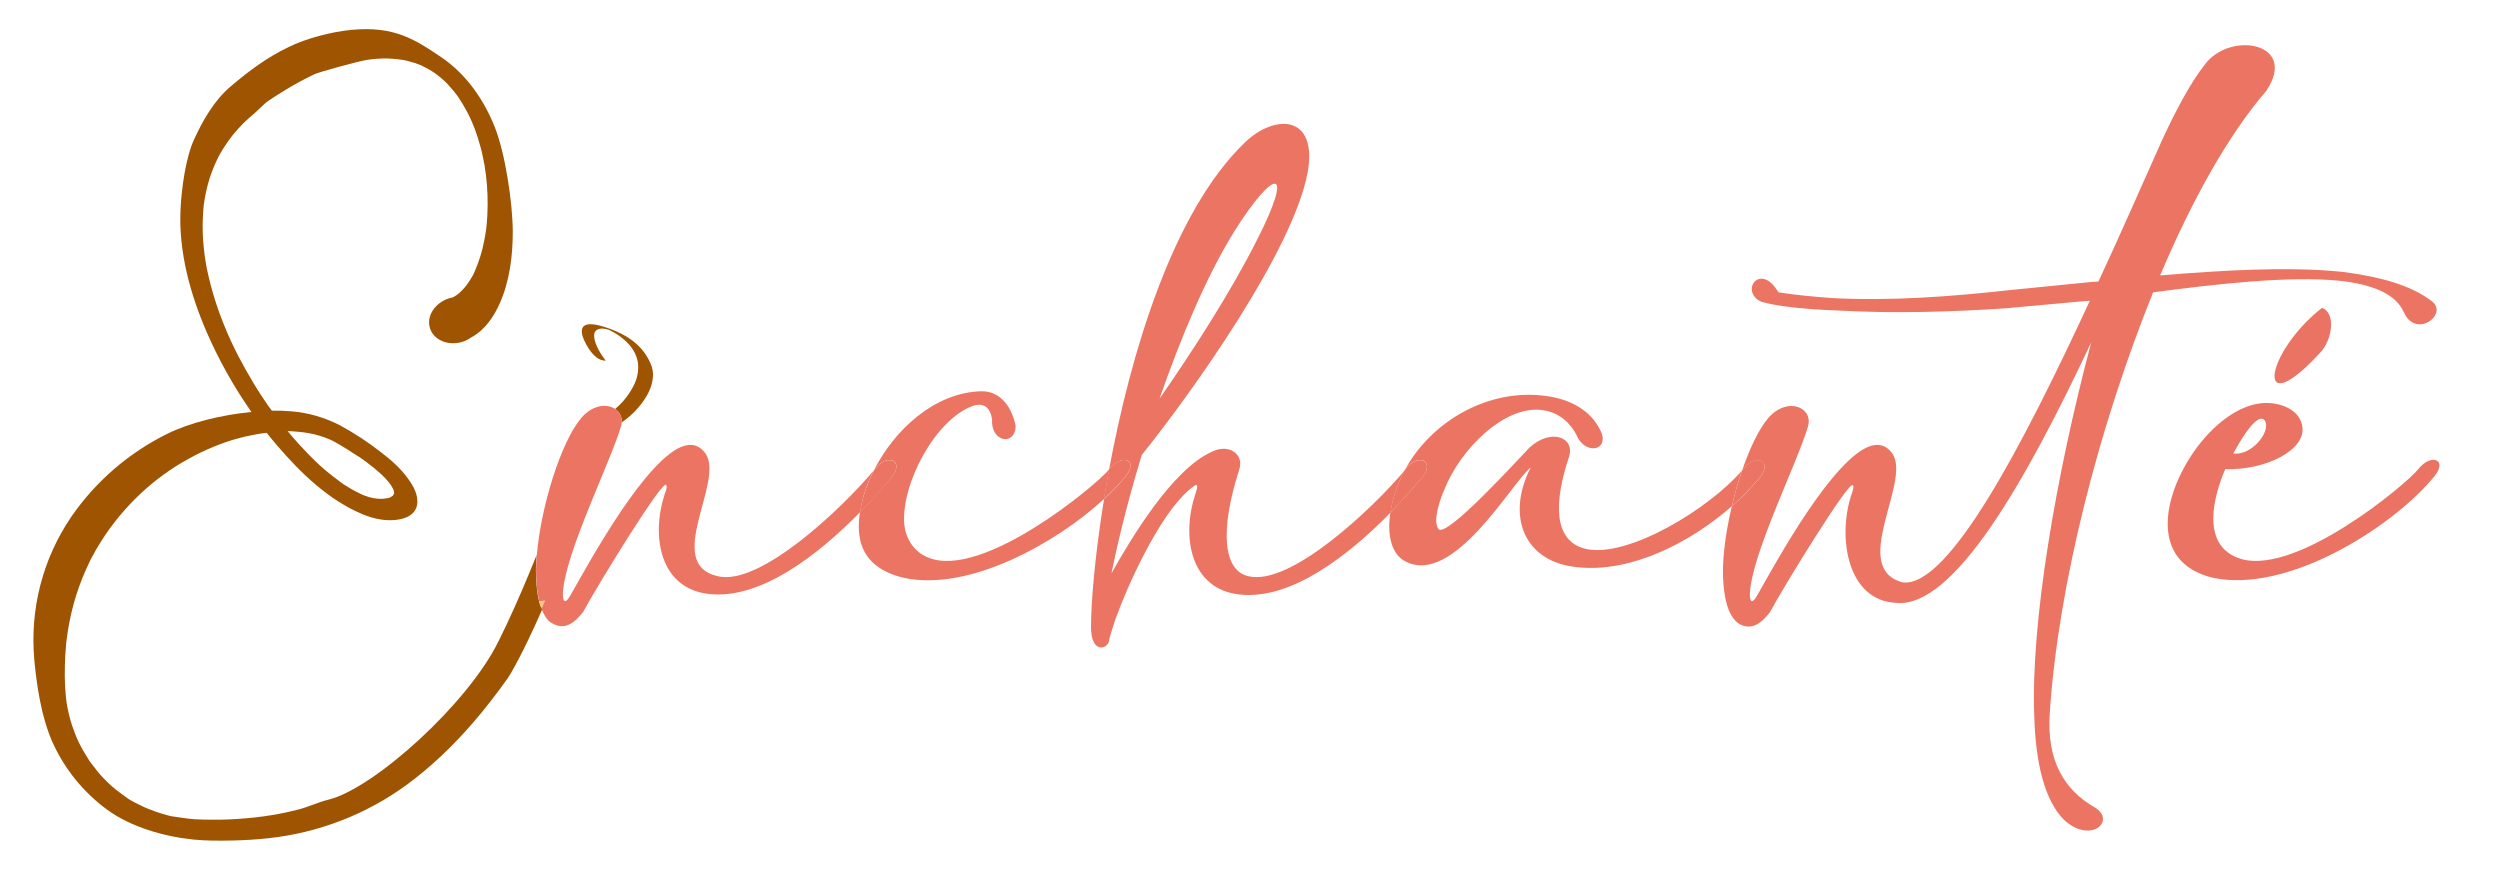
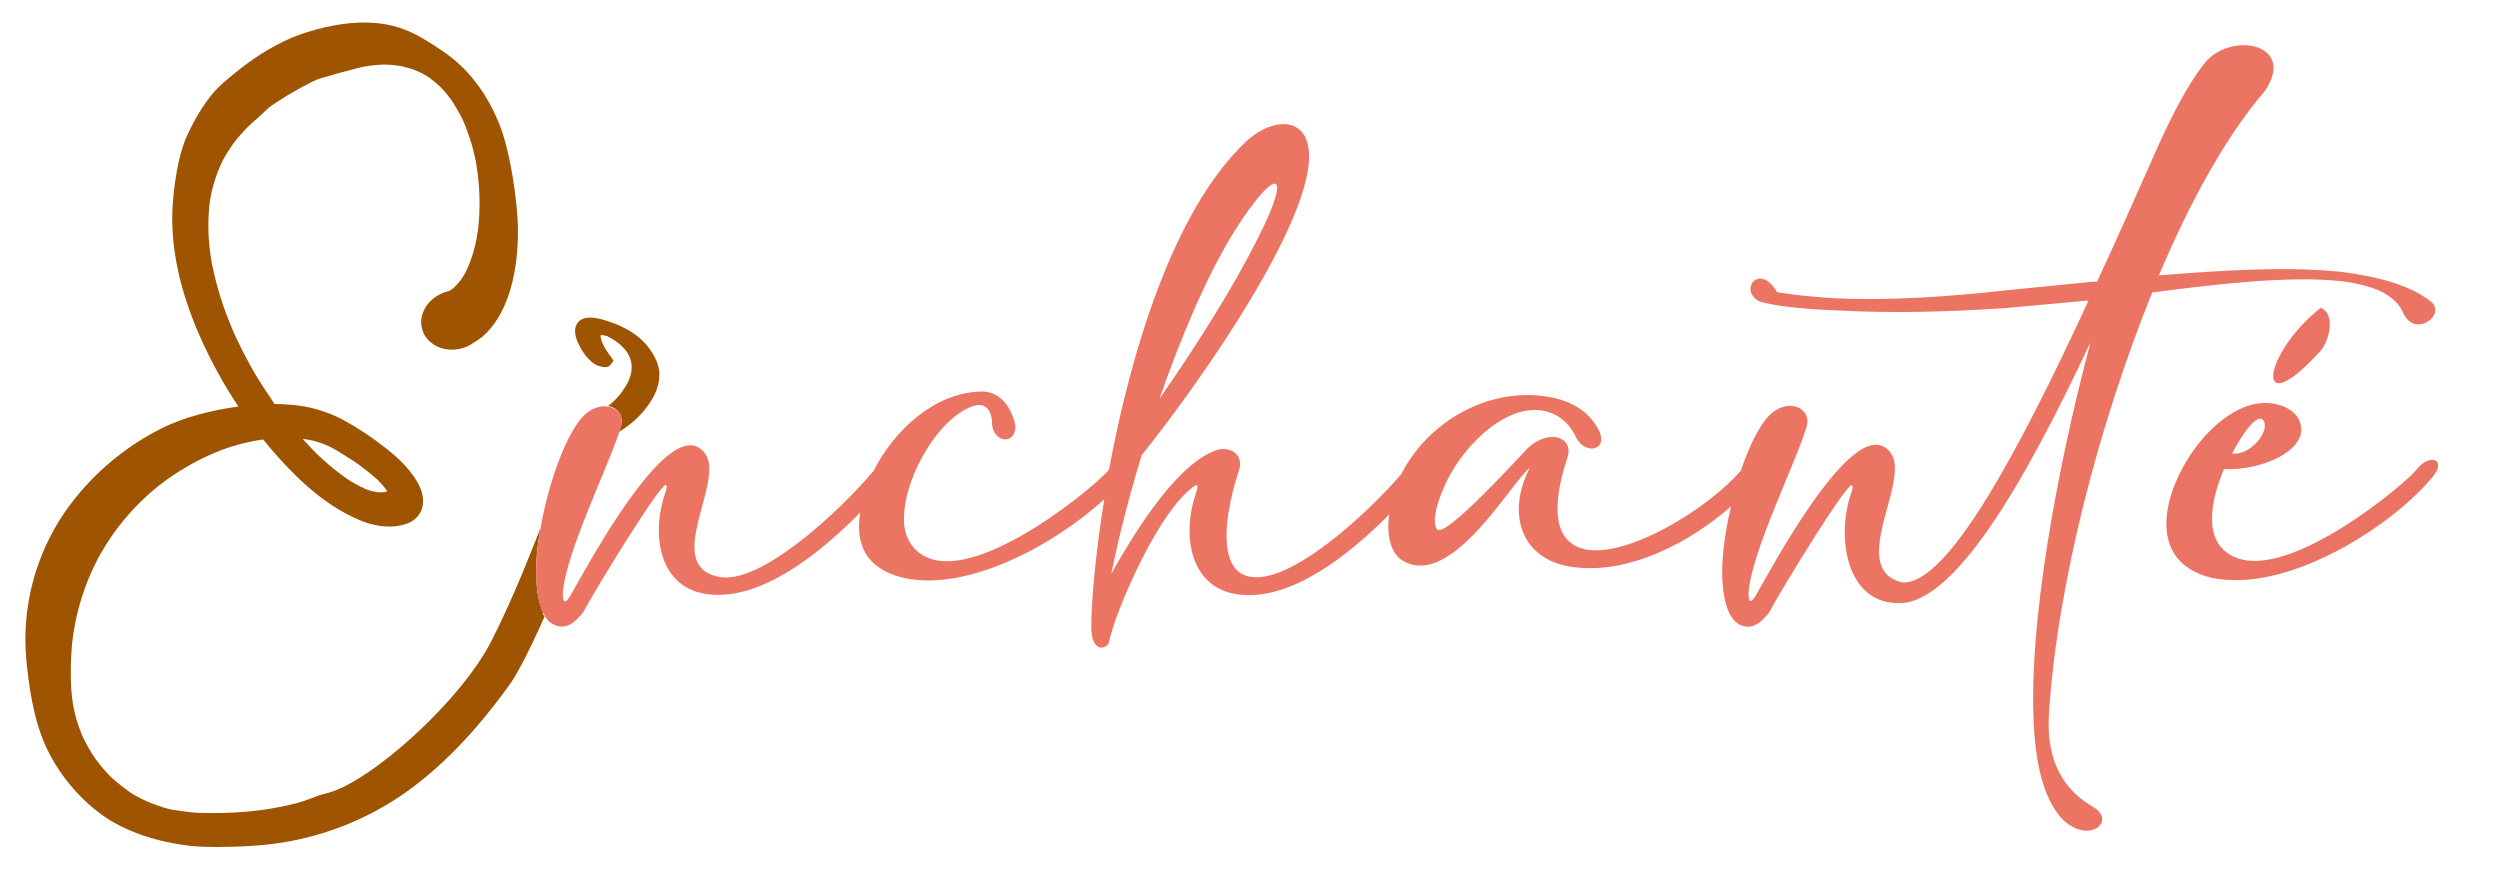
<svg xmlns="http://www.w3.org/2000/svg" version="1.1" id="Capa_3" x="0px" y="0px" viewBox="0 0 1920 675" style="enable-background:new 0 0 1920 675;" xml:space="preserve">
  <style type="text/css">
	.st0{fill:none;}
	.st1{fill:#9E5401;}
	.st2{fill:#FFC47F;}
	.st3{fill:#EB7463;}
	.st4{fill:#EA7363;}
</style>
  <path class="st0" d="M206.6,312.5L206.6,312.5C207.3,313.5,206.9,313,206.6,312.5z" />
  <path class="st0" d="M301.9,380.8l-0.1,0.1C301.2,381.2,301.3,381.4,301.9,380.8z" />
  <path class="st0" d="M264,372.1l-1-0.8l0,0L264,372.1z" />
  <path class="st0" d="M262.9,371.3L262.9,371.3z" />
  <path class="st0" d="M236.2,348.3c1.3,1.3,2.6,2.6,3.9,3.9l0.2,0.2l0.1,0.1l1.8,1.8c2.4,2.3,4.8,4.5,7.3,6.6  c4.3,3.7,8.8,7,13.3,10.4h0c0.4,0.3,1,0.7,1.3,0.9l1.8,1.1c1.1,0.7,2.2,1.4,3.3,2c2.3,1.3,4.6,2.6,6.9,3.7c0.3,0.1,0.6,0.3,0.9,0.4  c-0.8-0.5-1.6-1,0.6,0.3c1,0.4,2,0.8,3.1,1.2s2.1,0.7,3.1,1s4.5,0.7,1.2,0.4c2,0.2,3.8,0.7,5.8,0.8c0.7,0,1.4,0,2.1,0h0.9  c1.2-0.1,2.4-0.2,3.6-0.5c0.2,0,0.8-0.1,1.2-0.2l0.2-0.1c0.2-0.1,0.5-0.2,0.7-0.3c0.7-0.3,1.3-0.8,2-1.2l0.2-0.1l0.1-0.2  c0.2-0.3,0.4-0.6,0.6-0.9c0.1-0.3,0.2-0.7,0.3-1c0-0.4-0.1-0.8-0.1-1.1l0,0c-0.2-0.5-0.4-1.1-0.5-1.6c0,0,0,0,0-0.1l-0.1-0.1  c-0.3-0.6-0.6-1.2-1-1.8s-0.6-1-0.9-1.5l-0.4-0.6c-1.2-1.6-2.6-3.1-3.9-4.6c-0.6-0.6-1.2-1.2-1.8-1.8l-0.8-0.8  c-3.8-3.5-7.9-6.8-12-9.9c-1.3-1-2.6-1.9-3.9-2.8l-1.9-1.3l-0.2-0.1l-0.4-0.2c-2.8-1.8-5.6-3.6-8.4-5.4c-3.8-2.4-7.6-4.7-11.6-6.7  c-0.6-0.3-1.2-0.6-1.8-0.8l0,0c-1.3-0.5-2.5-1-3.8-1.5c-2.6-0.9-5.3-1.7-8-2.4l-0.8-0.2c-1.2,0-1.5-0.2-1.2-0.2  c-0.3-0.1-0.6-0.2-0.8-0.2c-1.4-0.3-2.7-0.5-4.1-0.7c-3-0.5-6-0.8-9.1-0.9c-1.5-0.1-2.9-0.1-4.4-0.2l0.5,0.7  C226.1,337.5,231,343,236.2,348.3z" />
  <path class="st0" d="M277.5,379.6l0.3,0.2l-0.1-0.1L277.5,379.6L277.5,379.6z" />
  <path class="st0" d="M371.2,124.3c0-0.1,0-0.1,0-0.2l0.1,0.7C371.3,124.6,371.2,124.4,371.2,124.3z" />
  <path class="st0" d="M302.1,380.7c-0.1,0-0.2,0.1-0.2,0.1l0,0C301.9,380.7,302,380.7,302.1,380.7z" />
  <path class="st0" d="M371.3,124.7c0,0.1,0,0.2,0,0.2c0,0,0,0.1,0,0.2C371.3,125,371.3,124.9,371.3,124.7z" />
  <path class="st0" d="M240.5,333.3L240.5,333.3z" />
  <path class="st0" d="M239.8,333.2c-0.2,0-0.4-0.1-0.6-0.1c0.4,0.1,0.8,0.2,1.2,0.2L239.8,333.2z" />
  <path class="st0" d="M293.3,44.7h0.8C293.8,44.6,293.6,44.6,293.3,44.7z" />
  <path class="st0" d="M1739.8,323.7c-2.4-5.1-9.9-2.7-24.6,24.6C1728.9,350.1,1743.6,332.3,1739.8,323.7z" />
  <path class="st1" d="M301.9,380.8L301.9,380.8l-0.2,0.1L301.9,380.8z" />
  <path class="st1" d="M371.2,124.1c-0.1-0.5-0.3-0.8,0.2,0.9c0-0.1,0-0.2,0-0.2L371.2,124.1z" />
  <path class="st1" d="M312.1,46.5" />
  <path class="st1" d="M333.6,55.9C332.7,55.3,331.3,54.5,333.6,55.9z" />
  <path class="st1" d="M240.4,333.3L240.4,333.3c-0.4,0-0.8-0.1-1.2-0.2C238.9,333.1,239.2,333.4,240.4,333.3z" />
  <path class="st1" d="M262.9,371.3L262.9,371.3L262.9,371.3L262.9,371.3z" />
-   <path class="st1" d="M415,465.4c-0.4-1.2-0.7-2.4-1-3.6l0,0c-1-4.1-1.6-8.3-1.9-12.4c-0.7-7.8-0.7-15.6,0.1-23.3  c-7.2,17.9-14.7,35.7-22.9,53.1c-2.1,4.5-4.4,8.9-6.5,13.4c-23.4,47.8-95.4,112.8-130.4,121.5c-9.2,2.3-14.8,5.5-24,7.8  c-8.6,2.2-17.4,3.9-26.2,5.1c-8.7,1.2-17.5,1.9-26.2,2.3c-2.1,0.1-4.2,0.1-6.3,0.2h-2h-3.7c-4.7,0-9.5,0-14.2-0.3  c-5-0.2-18.1-2.4-18.6-2.4l-1.1-0.3l-1.5-0.4c-2.7-0.7-5.3-1.5-8-2.4c-2.3-0.8-4.5-1.6-6.7-2.5c-0.4-0.2-1.9-0.8-2.2-0.9  c-1.1-0.5-2.3-1.1-3.4-1.6c-4.3-2.1-9.2-4.4-12.9-7.5c2.2,1.8-0.9-0.7-1.5-1.1c-1-0.7-2-1.5-3-2.2c-2-1.5-3.9-3.1-5.7-4.7  c-0.9-0.8-1.8-1.7-2.7-2.5l-0.3-0.3c-0.3-0.3-0.7-0.7-1-1c-1.8-1.8-3.6-3.8-5.3-5.7c-1.4-1.7-5.3-6.7-6.4-8.2  c-0.1-0.2-0.2-0.3-0.3-0.4c-0.5-0.7-1-1.4-1.4-2.2c-2.7-4.2-5.2-8.5-7.4-13c-0.2-0.5-0.4-0.9-0.6-1.4c-0.1-0.1-0.4-0.9-0.6-1.2  c-0.4-1-0.8-1.9-1.2-2.9c-0.9-2.4-1.8-4.7-2.6-7.1c-0.8-2.4-1.5-4.8-2.1-7.3c-0.3-1.2-0.6-2.5-0.9-3.7l-0.3-1.5  c0-0.1-0.2-1.1-0.3-1.4c-1.9-10.3-2.2-21-2-31.5c0.1-5,0.3-9.9,0.8-14.9c0.1-1.2,0.2-2.4,0.3-3.6c0-0.1,0-0.5,0.1-0.6  c0.1-0.6,0.1-1.2,0.2-1.8c0.3-2.4,0.6-4.7,1-7c1.5-9.2,3.6-18.2,6.4-27.1c2.7-8.4,6-16.7,9.8-24.6c0.5-1,0.9-1.9,1.4-2.9  c0.2-0.4,0.4-0.8,0.6-1.1c0,0.1,0.5-1,0.6-1.1c0.6-1.1,2-3.6,2.8-5.1c2.1-3.6,4.3-7.1,6.6-10.6c9.1-13.5,19.9-25.8,32.2-36.6  c1.5-1.3,3-2.5,4.5-3.8l0.2-0.2l0.9-0.7l2.5-2c3.1-2.4,6.3-4.7,9.5-6.9c6.3-4.3,12.8-8.1,19.6-11.6c6.4-3.3,13.1-6.3,19.9-8.8  c1.7-0.6,3.3-1.2,5-1.8l1-0.3l0.2-0.1h0.1l2.5-0.8c3.4-1,6.8-1.9,10.2-2.7c5.3-1.2,10.7-2.2,16.1-2.8c2.8,3.5,5.6,7,8.6,10.4  c17.9,20.8,39.1,41.2,64.7,52c10.1,4.3,22.3,6.6,33,2.9c4.5-1.6,8.4-5,9.2-9.9c1.3-7.5-2.8-14.5-7-20.3c-5.6-7.8-13-14.3-20.6-20.1  c-9.9-7.8-20.5-14.7-31.5-20.7c-11.6-6-24.2-9.7-37.3-10.8c-5-0.4-10.1-0.6-15.1-0.5l-1.2-1.6c-0.3-0.4-0.6-0.8-0.9-1.2  c-0.5-0.7-1-1.4-1.5-2.1c-1.2-1.7-2.4-3.5-3.5-5.2c-2.3-3.4-4.5-6.9-6.6-10.4c-4.2-7-8.2-14-12-21.3c-1.9-3.6-3.7-7.3-5.4-11  c-0.8-1.6-1.5-3.3-2.2-4.9l-0.9-2c-0.4-1-0.9-2.1-1.3-3.1c-6.3-14.9-11.1-30.3-14.4-46.1c-0.1-0.7-0.3-1.4-0.4-2.2  c0,0.1-0.3-1.8-0.4-2.1c-0.3-2-0.6-4-0.9-6c-0.5-3.9-0.9-7.8-1.2-11.7c-0.5-7.4-0.5-14.9,0.1-22.3c0.1-0.9,0.1-1.8,0.2-2.7  c0-0.4,0.1-0.7,0.1-1.1v-0.1c0-0.1,0-0.1,0-0.2c0.2-1.8,0.5-3.6,0.8-5.4c0.6-3.6,1.4-7.1,2.3-10.6c1.9-7.2,4.5-14.1,7.8-20.7  c0.2-0.3,0.3-0.6,0.5-1l0.1-0.2c0,0,0-0.1,0.1-0.2c0.4-0.7,0.8-1.4,1.2-2.2c1-1.7,2-3.3,3-4.9c2-3.1,4.2-6.2,6.5-9.1  c2.4-3,5-5.9,7.7-8.6c1.4-1.4,2.8-2.8,4.3-4.1c0.7-0.7,1.5-1.3,2.3-2l0.9-0.8l1.2-1c2.7-2.2,7.5-7.5,11.2-10c4-2.7,8.1-5.3,12.2-7.8  c7.4-4.6,15.1-8.7,23-12.5c3.6-1.7,33.2-9.8,39.7-10.9c3-0.5,6-0.8,9-1c1.5-0.1,2.9-0.2,4.3-0.2h0.5h2.3c2.8,0.1,5.5,0.3,8.3,0.6  c1.2,0.1,2.3,0.3,3.5,0.5l1.9,0.3c0.4,0.1,1.1,0.3,1.5,0.4l-1-0.3c2.4,0.8,4.9,1.2,7.2,2c1.2,0.4,2.3,0.8,3.5,1.3l1.5,0.6l0.1,0.1  c2.1,1,4.3,2.1,6.3,3.3c1,0.6,1.9,1.2,2.9,1.8c0.5,0.3,1,0.7,1.5,1l-0.5-0.3l0.3,0.2c1.9,1.4,3.8,2.9,5.5,4.4  c0.8,0.7,1.6,1.5,2.4,2.2l1.1,1.1c1.6,1.7,3.2,3.5,4.8,5.4c0.8,0.9,1.5,1.9,2.2,2.8c0.4,0.5,0.7,1,1.1,1.4l0,0  c2.8,4.1,5.3,8.3,7.6,12.7c0.5,1,1.1,2.1,1.6,3.2c0.2,0.5,0.5,1,0.7,1.5c0.3,0.7,1.4,3.3,0.2,0.3c0.9,2.3,2,4.6,2.9,7  c1.8,4.8,3.4,9.7,4.7,14.7c0.7,2.5,1.3,5.1,1.8,7.7c0.2,1.1,0.5,2.3,0.7,3.4c0,0,0,0,0,0.1c0,0.1,0,0.1,0,0.2c0,0.2,0.1,0.3,0.1,0.5  s0,0.3,0.1,0.4c0,0,0-0.1,0-0.2l0.3,1.6c1.7,10.2,2.5,20.4,2.4,30.7c0,4.9-0.3,9.8-0.7,14.6l-0.2,1.8v0.2v0.1  c-0.1,1.2-0.3,2.3-0.5,3.5c-0.3,2.3-0.7,4.7-1.2,7c-1.5,8.3-4.1,16.4-7.5,24.2c-0.4,0.8-0.8,1.6-1.2,2.5l0,0  c-0.2,0.4-0.4,0.8-0.7,1.2c-0.9,1.6-1.9,3.1-2.9,4.6c-1.9,2.8-4.1,5.3-6.6,7.6c-0.2,0.2-0.5,0.4-0.7,0.6c-0.5,0.4-1,0.8-1.6,1.2  c-1,0.7-2,1.3-3,1.8c-1,0.2-2.1,0.5-3.1,0.8c-10.9,3.6-17.4,14-14.3,23.1c3,9.1,14.3,13.7,25.2,10.1c2.4-0.8,4.7-2,6.8-3.5  c9.7-5.2,16.6-15.1,21.2-25.2c7.9-17.4,10.4-37.4,10.3-56.3c-0.1-21.7-5.8-59.7-13.8-79.8c-8.6-21.5-22-40.7-41.3-53.8  c-20-13.5-35.9-23.9-68.4-20.9c-15.3,1.4-34.9,6.5-48.6,13.2c-17.1,8.3-30.2,18.1-44.7,30.4c-12.4,10.6-21.1,25.6-27.9,40.5  c-6.5,14.1-9.6,37.4-10.4,52.8c-1.8,32.9,7.3,66.1,20.4,96.1c9.3,21.2,20.7,41.5,34,60.5c-22.9,2.2-47.3,8.2-64.5,16.7  c-29.6,14.6-55,36.5-73.8,63.7c-21.9,32.1-31.9,70.8-28.5,109.5c1.7,18.3,5.1,44.2,14.5,64.8c9.3,20.1,23.5,37.5,41.3,50.6  c18.4,13.5,43.9,20.8,66.6,23.1c10,1,20.2,0.9,30.3,0.7c9.3-0.2,18.5-0.8,27.7-1.8c38-4.2,74.3-18.2,105.3-40.7  c19-13.9,36.1-30.4,51.5-48.2c9.3-10.8,18-22.1,26.3-33.7c2.4-3.4,8.5-14.8,8.9-15.7c2.4-4.5,4.6-9.1,6.9-13.8  c3.7-7.8,7.4-15.7,10.8-23.6c-0.2-0.7-0.5-1.4-0.7-2.1L415,465.4z M225.2,331.3c3,0.2,6.1,0.5,9.1,0.9c1.4,0.2,2.7,0.4,4.1,0.7  c0.2,0,0.5,0.1,0.8,0.2c0.2,0,0.4,0,0.6,0.1l0.6,0.1l0,0l0.8,0.2c2.7,0.7,5.4,1.5,8,2.4c1.3,0.5,2.6,1,3.8,1.5l0,0  c0.6,0.3,1.2,0.5,1.8,0.8c4,2,7.8,4.4,11.6,6.7c2.8,1.8,5.6,3.6,8.4,5.4l0.4,0.2l0.2,0.1l1.9,1.3c1.3,0.9,2.6,1.9,3.9,2.8  c4.2,3.1,8.2,6.4,12,9.9l0.8,0.8c0.6,0.6,1.2,1.2,1.8,1.8c1.4,1.5,2.7,3,3.9,4.6l0.4,0.6c0.3,0.5,0.6,1,0.9,1.5s0.7,1.2,1,1.8  l0.1,0.1c0,0,0,0,0,0.1c0.2,0.5,0.4,1.1,0.5,1.6l0,0c0,0.4,0,0.8,0.1,1.1c-0.1,0.3-0.2,0.7-0.3,1c-0.2,0.3-0.4,0.6-0.6,0.9l-0.1,0.2  c0.1,0,0.1-0.1,0.2-0.1c-0.1,0-0.2,0.1-0.2,0.1c-0.5,0.6-0.7,0.4-0.1,0.1c-0.7,0.4-1.3,0.9-2,1.2c-0.2,0.1-0.5,0.2-0.7,0.3l-0.2,0.1  c-0.5,0.1-1,0.1-1.2,0.2c-1.2,0.2-2.4,0.4-3.6,0.5h-0.9c-0.7,0-1.4,0-2.1,0c-2-0.1-3.9-0.6-5.8-0.8c3.4,0.4-0.1,0-1.2-0.4  s-2.1-0.6-3.1-1s-2.1-0.8-3.1-1.2l0.1,0.1l-0.3-0.2h0h0.1c-2.2-1.3-1.4-0.7-0.6-0.3c-0.3-0.1-0.6-0.2-0.9-0.4  c-2.4-1.1-4.7-2.4-6.9-3.7c-1.1-0.6-2.2-1.3-3.3-2l-1.8-1.1c-0.3-0.2-0.9-0.6-1.3-0.9l1,0.8l-1-0.8l0,0c-4.5-3.4-9-6.7-13.3-10.4  c-2.5-2.1-4.9-4.4-7.3-6.6l-1.8-1.8l-0.1-0.1l-0.2-0.2c-1.3-1.3-2.6-2.6-3.9-3.9c-5.1-5.3-10.1-10.8-14.8-16.5l-0.5-0.7  C222.3,331.1,223.8,331.2,225.2,331.3z M206.6,312.5L206.6,312.5C206.9,313,207.3,313.5,206.6,312.5z M294.1,44.6h-0.8  C293.6,44.6,293.8,44.6,294.1,44.6z" />
-   <path class="st1" d="M477.5,324.4c7.6-5.2,14.1-12,18.9-19.9c3.2-5.4,5.3-11.5,5.1-17.7c-0.2-6.5-5-14.5-9.3-19.3  c-6.7-7.5-16.2-12.4-25.5-15.6c-4.2-1.4-8.8-2.9-13.3-2.9c-2,0-4.3,0.4-5.6,2.1c-2.7,3.8,0.8,10.3,2.6,13.7  c1.6,3.2,6.3,10.1,11.2,11.6c0.5,0.1,3.8,1,3.5,0.5c-3.8-5.2-8.4-12-8.8-18.7c-0.3-4.4,2.9-6.1,7-5.8c1.2,0.1,2.4,0.4,3.6,0.7  c0.4,0.1,0.8,0.3,1.1,0.4c1.1,0.6,2.1,1.1,3.2,1.7c3.6,2,6.9,4.4,9.8,7.2c4.5,4.3,7.9,9.7,8.9,16c0.7,5.6-0.2,11.3-2.6,16.4  c-3.5,7.5-8.6,14-14.9,19.3C475.9,316.4,477.8,320.3,477.5,324.4z" />
  <path class="st2" d="M418.8,473.6c-0.6-0.9-1.1-1.9-1.6-2.9C417.7,471.7,418.2,472.7,418.8,473.6z" />
  <path class="st2" d="M417.1,470.5c-0.2-0.5-0.4-0.9-0.6-1.4C416.6,469.6,416.8,470,417.1,470.5z" />
  <path class="st2" d="M419.8,475c-0.3-0.4-0.5-0.7-0.8-1.1C419.3,474.3,419.5,474.7,419.8,475z" />
  <path class="st2" d="M423.5,478.6c-0.4-0.3-0.8-0.6-1.2-0.9C422.7,478,423.1,478.3,423.5,478.6z" />
  <path class="st2" d="M427.9,480.7c-0.5-0.1-1-0.3-1.4-0.5C427,480.4,427.4,480.5,427.9,480.7z" />
  <path class="st2" d="M429.5,481c-0.4-0.1-0.8-0.1-1.2-0.2C428.7,480.9,429.1,480.9,429.5,481z" />
  <path class="st2" d="M426.2,480.1c-0.4-0.1-0.7-0.3-1.1-0.5C425.5,479.8,425.8,480,426.2,480.1z" />
  <path class="st2" d="M424.8,479.4c-0.4-0.2-0.8-0.5-1.2-0.7C423.9,478.9,424.3,479.2,424.8,479.4z" />
  <path class="st2" d="M420.9,476.4c-0.4-0.4-0.7-0.8-1-1.2C420.3,475.6,420.6,476,420.9,476.4z" />
  <path class="st2" d="M422,477.5c-0.3-0.3-0.6-0.6-0.9-0.9C421.4,476.9,421.7,477.2,422,477.5z" />
  <path class="st2" d="M431.6,481.1c-0.5,0-1.1-0.1-1.6-0.1C430.5,481.1,431.1,481.1,431.6,481.1z" />
  <path class="st2" d="M415.8,467.6c0.2,0.4,0.4,0.9,0.5,1.3C416.2,468.5,416,468,415.8,467.6L415.8,467.6z" />
  <path class="st2" d="M415,465.4c-0.4-1.2-0.7-2.4-1-3.6C414.4,463,414.7,464.2,415,465.4z" />
  <path class="st2" d="M415.1,465.5c0.2,0.7,0.5,1.4,0.7,2.1l0,0C415.6,466.9,415.3,466.2,415.1,465.5z" />
  <path class="st0" d="M433.8,461.5L433.8,461.5c0.1,0,0.1,0,0.2,0h0h0.2h0.1l0.2-0.1l0.1,0l0.2-0.1l0.1-0.1l0.2-0.2  c0,0,0.1-0.1,0.1-0.1c0.1-0.1,0.2-0.1,0.2-0.2l0.1-0.1l0.3-0.3c0,0,0.1-0.1,0.1-0.1c0.1-0.2,0.3-0.3,0.4-0.5l-3.8,0.4  C432.8,460.8,433.2,461.5,433.8,461.5z" />
  <path class="st2" d="M434,461.5L434,461.5z" />
  <path class="st2" d="M435.2,460.8c0,0-0.1,0.1-0.1,0.1C435.2,460.9,435.2,460.9,435.2,460.8z" />
  <path class="st2" d="M434.6,461.3l-0.1,0L434.6,461.3z" />
  <path class="st2" d="M434.3,461.4L434.3,461.4L434.3,461.4z" />
  <path class="st2" d="M435.6,460.5l-0.1,0.1L435.6,460.5z" />
  <path class="st2" d="M436,460.1c0,0-0.1,0.1-0.1,0.1C435.9,460.2,436,460.1,436,460.1z" />
  <path class="st2" d="M433.8,461.5L433.8,461.5z" />
  <path class="st2" d="M434.9,461.1l-0.1,0.1L434.9,461.1z" />
  <path class="st2" d="M419,473.9l-0.2-0.3L419,473.9z" />
  <path class="st2" d="M417.2,470.7l-0.1-0.2L417.2,470.7z" />
  <path class="st2" d="M416.4,469.1c0-0.1-0.1-0.1-0.1-0.2C416.4,469,416.4,469,416.4,469.1z" />
  <path class="st2" d="M426.5,480.2l-0.3-0.1L426.5,480.2z" />
  <path class="st2" d="M428.3,480.8l-0.4-0.1L428.3,480.8z" />
  <path class="st2" d="M425.1,479.6l-0.4-0.2L425.1,479.6z" />
  <path class="st2" d="M430,481l-0.5-0.1L430,481z" />
  <path class="st2" d="M422.3,477.7l-0.3-0.2L422.3,477.7z" />
  <path class="st2" d="M423.5,478.7L423.5,478.7L423.5,478.7z" />
  <path class="st2" d="M421.2,476.6l-0.2-0.2L421.2,476.6z" />
  <path class="st2" d="M419.9,475.2l-0.1-0.2L419.9,475.2z" />
  <path class="st2" d="M435.1,460.9l-0.2,0.2L435.1,460.9z" />
  <path class="st2" d="M434.8,461.2l-0.2,0.1L434.8,461.2z" />
  <path class="st2" d="M434.5,461.4l-0.2,0.1L434.5,461.4z" />
  <path class="st2" d="M433.8,461.5c-0.6-0.1-1-0.7-1.1-1.6l0,0C432.8,460.8,433.2,461.5,433.8,461.5z" />
  <path class="st2" d="M434,461.5c-0.1,0-0.1,0-0.2,0C433.9,461.5,433.9,461.5,434,461.5z" />
  <path class="st2" d="M434.2,461.5H434H434.2z" />
  <path class="st2" d="M435.9,460.2l-0.3,0.3L435.9,460.2z" />
  <path class="st2" d="M436.4,459.6c-0.1,0.2-0.3,0.3-0.4,0.5C436.1,459.9,436.3,459.8,436.4,459.6z" />
  <path class="st2" d="M435.5,460.6c-0.1,0.1-0.1,0.1-0.2,0.2C435.3,460.8,435.4,460.7,435.5,460.6z" />
  <path class="st2" d="M415.1,465.5l-0.1-0.2L415.1,465.5z" />
  <polygon class="st2" points="414.1,461.8 414.1,461.8 414.1,461.8 " />
-   <path class="st2" d="M414.1,461.8c0.3,1.2,0.6,2.4,1,3.6l0.1,0.2c0.2,0.7,0.5,1.4,0.7,2c0.9-2.1,1.8-4.2,2.7-6.2L414.1,461.8  L414.1,461.8z" />
-   <path class="st3" d="M671.9,360.4l-0.8,1c-5.3,10.1-8.9,21-10.7,32.3c8.5-8.6,16.1-17.1,22.5-24.7  C696.8,353.9,681.1,347.3,671.9,360.4z" />
-   <path class="st3" d="M862.1,368.6c14.4-15.4,0-21.2-10.3-8.2l-0.1,0.1c-1.4,7.8-2.8,15.4-4,22.8  C852.8,378.7,857.6,373.7,862.1,368.6z" />
-   <path class="st3" d="M1079.4,360.4l-0.5,0.6c-5.6,10.2-9.4,21.2-11.1,32.7c8.5-8.7,16.1-17.2,22.5-24.8  C1104.4,353.9,1088.6,347.3,1079.4,360.4z" />
-   <path class="st3" d="M1349.7,368.9c14-15-1.7-21.6-11-8.5c-0.3,0.3-0.6,0.7-0.8,1c-3,8.8-5.7,18.1-7.9,27.5  C1337,382.7,1343.6,376,1349.7,368.9z" />
  <g>
-     <path class="st3" d="M671.1,361.2c-24.6,29.5-87.9,89.4-120,81.3c-41.7-9.6,5.5-72.5-9.2-94.1c-6.8-9.6-16.4-8.2-27-0.3   c-32.5,24.3-74.2,106.1-78.4,111.6c-0.1,0.2-0.3,0.3-0.4,0.5c0,0-0.1,0.1-0.1,0.1l-0.3,0.3l-0.1,0.1c-0.1,0.1-0.1,0.1-0.2,0.2   c0,0-0.1,0.1-0.1,0.1l-0.2,0.2l-0.1,0.1l-0.2,0.1l-0.1,0l-0.2,0.1h-0.1h-0.2H434c-0.1,0-0.1,0-0.2,0c-0.6-0.1-1-0.7-1.2-1.6   c-0.3-1.5-0.3-3-0.3-4.5c1.7-30.8,36.3-99.9,44.5-127.6c0.4-1.1,0.6-2.3,0.7-3.4c0.4-4.1-1.6-8.1-5-10.3   c-6.3-4.2-17.3-3.4-26.1,6.9c-15.8,18.8-30.9,68.1-34.1,105c-0.8,7.8-0.8,15.6-0.1,23.3c0.3,4.2,1,8.3,1.9,12.4l4.5-0.4   c-0.9,2.1-1.8,4.2-2.7,6.2c0.2,0.4,0.3,0.9,0.5,1.3c0,0.1,0,0.1,0.1,0.2c0.2,0.5,0.4,0.9,0.6,1.4l0.1,0.2c0.5,1,1,1.9,1.6,2.9   l0.2,0.3c0.3,0.4,0.5,0.8,0.8,1.1l0.1,0.2c0.3,0.4,0.7,0.8,1,1.2l0.2,0.2c0.3,0.3,0.6,0.6,0.9,0.8l0.3,0.2c0.4,0.3,0.8,0.6,1.2,0.9   h0.1c0.4,0.3,0.8,0.5,1.2,0.7l0.4,0.2c0.3,0.2,0.7,0.3,1.1,0.5l0.3,0.1c0.5,0.2,0.9,0.3,1.4,0.5l0.4,0.1c0.4,0.1,0.8,0.2,1.2,0.2   l0.5,0.1c0.6,0.1,1.1,0.1,1.7,0.1c5.8,0,11-4.5,16.1-11c9.6-18.1,61.2-102.3,63.7-97.5c1,1,0,4.1-1,6.8c-11,33.2-3.4,73.2,34.2,77   c39.7,4.3,83.9-30.4,115.8-62.9C662.2,382.2,665.8,371.3,671.1,361.2z" />
-     <path class="st3" d="M712.6,428.1c-11-4.5-16.8-14.4-18.1-25c-2.7-31.5,24-81.1,52.7-91.4c7.2-2.4,13.3,0,14.7,10.6   c-1,17.5,18.1,20.5,18.1,4.5c-3.8-17.5-14-26.7-26.7-26.3c-35.7,1.1-66.4,29.6-82.2,60.8l0.8-1c9.2-13,25-6.5,11,8.5   c-6.4,7.5-14,16-22.5,24.7c-0.7,4.4-1,8.9-0.8,13.3c1,22.2,15.7,32.5,34.6,37c49.8,10.7,116.6-26.4,153.7-60.6   c1.2-7.4,2.5-15,4-22.8C843.4,371.4,754.5,445.8,712.6,428.1z" />
+     <path class="st1" d="M477.5,324.3c-0.1,1.2-0.3,2.3-0.7,3.4c-0.4,1.3-0.8,2.6-1.3,4l4.7-3.2c8.3-5.7,15.1-12.9,20.4-21.5   c4.1-6.9,6-13.7,5.8-20.4c-0.2-8.1-5.8-17.2-10.6-22.5c-6.5-7.3-15.8-13-27.7-17c-3.9-1.3-9.3-3.1-14.9-3.2c-4.4,0-7.7,1.4-9.7,4.2   c-4.3,6.2-0.1,14.3,2.1,18.6l0.2,0.3c0.6,1.2,6.3,11.7,14.3,14.1c2.5,0.7,6.6,2,9-1.2l2.1-2.9l-2-2.9l-0.1-0.1   c-3.9-5.4-7.5-11-7.9-16.1c0-0.1,0-0.3,0-0.4c0.3-0.1,0.7-0.1,1.5-0.1c0.9,0.1,1.8,0.3,2.7,0.5c0.1,0,0.3,0.1,0.4,0.1   c0,0,0.1,0,0.1,0c0.3,0.2,0.7,0.3,1,0.5c0.6,0.3,1.1,0.6,1.8,0.9c3.2,1.8,6.2,3.9,8.8,6.4c2.9,2.7,6.5,7.2,7.4,13.1   c0.6,4.6-0.2,9.3-2.2,13.6c-3.2,6.7-7.8,12.8-13.6,17.6l-2,1.6c1.9,0.4,3.7,1.1,5.1,2.1C475.9,316.3,477.9,320.2,477.5,324.3z" />
+     <path class="st0" d="M948,177.6c-21.9,35.2-41.4,82.5-57.5,128.7c25.7-36.9,55.4-83.1,75.3-122.8   C994.2,127.6,979.1,128.3,948,177.6z" />
+     <path class="st0" d="M243.4,348.5l2.1,2c2.3,2.2,4.7,4.4,7.1,6.4c4.2,3.6,8.7,6.9,13,10.1l0,0l0.4,0.3c0.3,0.2,0.6,0.4,0.8,0.5   l1.7,1.1c0.9,0.6,1.9,1.2,3.1,1.9c1.9,1.1,3.7,2.1,5.5,3c1.1,0.3,2.1,0.9,3,1.4l0,0c0.8,0.3,1.4,0.6,2.1,0.8c0.5,0.2,1,0.3,1.4,0.5   c0.5,0.2,1.1,0.3,1.7,0.5c0.1,0,0.5,0.1,1.5,0.3c0.3,0,0.6,0.1,0.9,0.2c0.2,0,0.4,0.1,0.6,0.1c1,0.2,1.9,0.3,2.8,0.4   c0.6,0,1.2,0,1.8,0h0.7c1-0.1,1.9-0.2,2.9-0.4c0.2,0,0.4-0.1,0.6-0.1c0,0,0.1,0,0.1,0c0.1,0,0.1,0,0.2-0.1   c-0.2-0.3-0.3-0.6-0.5-0.8l-1.1-1.7c-1-1.3-2.2-2.7-3.6-4.2c-0.2-0.2-0.5-0.5-0.7-0.7c-0.3-0.3-0.6-0.6-0.9-1l-0.7-0.7   c-3.7-3.4-7.6-6.6-11.6-9.5c-1.3-1-2.6-1.9-3.8-2.8l-2.3-1.6c-3-2-5.7-3.7-8.3-5.3c-4-2.5-7.6-4.6-11.3-6.5   c-0.4-0.2-0.8-0.4-1.1-0.5l-0.4-0.2c-0.5-0.2-1-0.4-1.5-0.6c-0.7-0.3-1.4-0.6-2.1-0.8c-2.4-0.9-4.9-1.6-7.5-2.3l-1-0.2l-0.3,0   l-0.8-0.2c-0.2,0-0.3-0.1-0.5-0.1c-1.1-0.2-2.4-0.4-3.8-0.6c-0.4-0.1-0.7-0.1-1.1-0.2c2.3,2.6,4.7,5.2,7.1,7.7   C240.9,346,242.2,347.2,243.4,348.5z" />
+     <path class="st1" d="M417.1,470.4c-0.2-0.5-0.4-0.9-0.6-1.4c0-0.1-0.1-0.1-0.1-0.2c-0.2-0.4-0.3-0.8-0.5-1.3c0,0,0,0,0,0   c-0.2-0.7-0.5-1.3-0.7-2l-0.1-0.2c-0.4-1.2-0.7-2.4-1-3.6l0,0l0-0.1c-1-4.1-1.6-8.3-1.9-12.4c-0.7-7.8-0.7-15.6,0.1-23.3   c0.5-6.4,1.5-13.1,2.7-20l-7.3,18.3c-8.2,20.6-15.5,37.3-22.8,52.8c-1.4,3.1-3,6.2-4.5,9.2c-0.7,1.4-1.4,2.8-2,4.1   c-23.5,48-94.6,110.8-127.1,118.8c-5,1.2-8.9,2.7-12.8,4.2c-3.6,1.4-7,2.6-11.3,3.7c-8.4,2.1-17.1,3.8-25.7,5   c-8.2,1.1-16.8,1.9-25.8,2.2c-2.1,0.1-4.1,0.1-6.2,0.2h-5.7c-4.6,0-9.3,0-14-0.3c-3.5-0.2-12-1.4-15.7-2c-1.2-0.2-1.8-0.3-2.2-0.3   l-2.2-0.5c-2.5-0.6-5.1-1.4-7.6-2.3c-2.1-0.7-4.2-1.5-6.5-2.4c-0.2-0.1-0.8-0.3-1.2-0.5c-0.3-0.1-0.6-0.3-0.8-0.3l-0.2-0.1   c-1-0.5-2-0.9-3-1.4l-1.2-0.6c-3.9-1.9-7.8-3.9-10.8-6.3c0,0,0,0,0,0c0,0,0,0,0,0l0,0c-0.2-0.1-0.3-0.3-0.5-0.4   c-0.5-0.4-0.9-0.7-1.2-0.9c-1-0.7-1.9-1.4-2.9-2.1c-1.9-1.5-3.7-3-5.5-4.5c-0.9-0.8-1.8-1.6-2.7-2.4l-0.4-0.4   c-0.1-0.1-0.2-0.2-0.4-0.4c-0.1-0.1-0.3-0.3-0.4-0.4c-1.7-1.8-3.4-3.6-5.1-5.5c-1.3-1.5-5-6.3-6.2-7.9l-0.2-0.3   c-0.2-0.3-0.4-0.5-0.5-0.8c-0.3-0.4-0.6-0.8-0.8-1.2l-0.1-0.1c-2.6-4-5-8.2-7.1-12.5c-0.2-0.4-0.4-0.8-0.6-1.2l-0.2-0.5   c-0.1-0.2-0.2-0.5-0.3-0.7c-0.4-0.9-0.8-1.8-1.1-2.7c-0.9-2.2-1.7-4.5-2.5-6.8c-0.7-2.3-1.4-4.6-2-7c-0.3-1.2-0.6-2.4-0.8-3.6   l-0.3-1.3c-0.1-0.4-0.1-0.8-0.3-1.5c-1.5-8.5-2.2-18.1-1.9-30.4c0.1-4.8,0.3-9.7,0.7-14.6c0.1-1.2,0.2-2.3,0.3-3.5l0.1-0.6   c0.1-0.6,0.1-1.2,0.2-1.8c0.3-2.3,0.6-4.6,1-6.8c1.4-8.9,3.5-17.8,6.3-26.4c2.6-8.2,5.8-16.2,9.6-24c0.4-0.8,0.8-1.6,1.2-2.4   l0.2-0.4c0.1-0.2,0.2-0.4,0.3-0.7c0.3-0.5,0.7-1.1,0.9-1.8c0.3-0.5,0.7-1.2,1.1-1.9c0.5-1,1.1-2,1.6-2.8c2-3.5,4.2-6.9,6.4-10.3   c8.8-13.2,19.4-25.1,31.3-35.6c0.9-0.8,1.7-1.5,2.6-2.2c0.6-0.5,1.2-1,1.8-1.5l3.4-2.7c3-2.3,6.1-4.6,9.3-6.7   c6.1-4.1,12.5-7.9,19-11.3c6.2-3.2,12.7-6.1,19.3-8.6c1.6-0.6,3.2-1.2,4.8-1.7l3.6-1.1c3.3-1,6.6-1.9,9.9-2.6   c4.2-1,8.5-1.8,12.8-2.4c2.5,3,4.7,5.8,6.9,8.3c14.7,17,37.5,41.1,66.6,53.4c1.1,0.5,2.3,0.9,3.4,1.4l-0.1,0.1l0.1-0.1   c11.9,4.4,23.6,5,33.1,1.7c6.8-2.3,11.4-7.5,12.5-13.7c0.6-3.7,0.3-7.3-0.7-10.6l-0.7-2.2c-1.6-4.2-4.1-8.1-6.4-11.3   c-6.5-8.9-14.9-16-21.5-21.1c-10.1-7.9-21-15.1-32.3-21.2c-12.2-6.4-25.4-10.2-39.1-11.3c-4.3-0.4-8.7-0.6-13-0.6v0l-9.4-14.2   c-1.1-1.7-2-3.2-2.6-4c-4.2-6.8-8.1-13.9-11.8-21c-1.8-3.6-3.6-7.2-5.3-10.8c-0.8-1.6-1.5-3.2-2.2-4.8l-0.9-2   c-0.4-0.9-0.8-1.8-1.1-2.7l-0.1-0.3c-6.1-14.5-10.9-29.7-14.1-45.1c-0.1-0.6-0.2-1.2-0.4-1.8l-0.1-0.3c0,0,0-0.2-0.1-0.4   c0-0.3-0.1-0.6-0.2-1l-0.1-0.7c-0.3-1.8-0.6-3.7-0.9-5.8c-0.5-3.8-0.9-7.6-1.2-11.3c-0.5-7.2-0.5-14.4,0-21.6   c0.1-0.9,0.1-1.7,0.2-2.6l0-0.5c0-0.2,0.1-0.4,0.1-0.7l0.1-1.2c0.2-1.4,0.4-2.8,0.6-4.2c0.6-3.4,1.3-6.8,2.2-10.1   c1.8-6.8,4.3-13.5,7.4-19.8l0.1-0.2c0.2-0.3,0.3-0.6,0.5-0.9l0.1-0.2c0.4-0.7,0.7-1.3,1.1-2c0.9-1.6,1.9-3.2,2.9-4.7   c1.9-3,4-5.9,6.2-8.6c2.3-2.8,4.8-5.6,7.3-8.2c1.3-1.3,2.7-2.7,4.1-3.9c0.7-0.6,1.4-1.2,2.1-1.9l2-1.7c1.3-1,2.7-2.5,4.3-4   c2.2-2.1,4.7-4.5,6.5-5.8c3.9-2.6,8-5.2,12-7.7c7.3-4.4,14.8-8.6,22.5-12.2c3.1-1.4,31.9-9.4,38.4-10.5c3-0.5,5.8-0.8,8.6-1   c1-0.1,1.9-0.1,2.9-0.2l1.2-0.1h2.6c2.7,0.1,5.3,0.3,7.8,0.6c1,0.1,2.1,0.3,3.2,0.5l1.8,0.3c0.3,0.1,0.7,0.2,1,0.3l0,0   c1,0.3,1.9,0.5,2.8,0.8c1.2,0.3,2.3,0.6,3.3,0.9c1.1,0.4,2.1,0.7,3.2,1.2l1.5,0.6c2.2,1,4.1,2,5.8,3c0.9,0.5,1.8,1.1,2.7,1.7   c0.2,0.1,0.5,0.3,0.7,0.5c0.1,0.1,0.2,0.1,0.2,0.2l0,0l0.2,0.2c1.7,1.2,3.4,2.6,5.1,4.1c0.8,0.7,1.5,1.3,2.2,2l1,1   c1.5,1.6,3.1,3.3,4.5,5.1c0.6,0.8,1.3,1.6,2.1,2.7c0.1,0.2,0.3,0.4,0.4,0.5c0.2,0.3,0.4,0.6,0.6,0.8c2.6,3.9,5,7.9,7.2,12.1   c0.4,0.7,0.8,1.6,1.2,2.4l0.3,0.6c0.2,0.4,0.4,0.9,0.7,1.4c0.2,0.4,0.6,1.4,0.6,1.5l0,0c0.2,0.5,0.4,1,0.6,1.4   c0.6,1.4,1.1,2.7,1.6,4.1c1.7,4.7,3.3,9.5,4.5,14.3c0.6,2.3,1.2,4.8,1.8,7.4c0.2,0.9,0.4,1.9,0.6,2.9c0,0.5,0.1,0.9,0.1,1.1   c0,0.3,0.1,0.6,0.2,0.9l0.1,0.9c1.6,9.8,2.4,19.9,2.3,29.9c0,4.7-0.3,9.5-0.7,14.1l-0.2,1.8l0,0.5c-0.1,1-0.3,2.1-0.4,3.1   c-0.3,2.2-0.7,4.5-1.1,6.8c-1.5,7.9-3.9,15.7-7.2,22.9c-0.2,0.5-0.5,0.9-0.7,1.4c-0.1,0.3-0.3,0.6-0.4,0.9l-0.1,0.2   c-0.1,0.3-0.3,0.5-0.4,0.8c-0.9,1.5-1.8,2.9-2.7,4.3c-1.7,2.4-3.7,4.7-5.9,6.7l-0.1,0.1c-0.1,0.1-0.2,0.2-0.3,0.3l0,0   c-0.1,0.1-0.3,0.2-0.4,0.3c-0.3,0.2-0.6,0.4-0.9,0.6c-0.6,0.4-1.2,0.8-1.9,1.2c-1,0.2-2,0.5-2.9,0.8c-6.4,2.1-11.8,6.2-15.1,11.6   c-3.5,5.7-4.4,12-2.4,17.9c3.9,11.7,18,17.7,31.5,13.3c2.8-0.9,5.5-2.3,7.9-4c9.2-5.1,17.2-14.5,23.1-27.4   c7.2-15.8,10.8-35.4,10.8-58.4c-0.1-22-5.9-61-14.2-81.7c-9.8-24.4-24.3-43.3-43.2-56c-19.8-13.4-36.9-24.9-71.6-21.8   c-16.3,1.5-36.5,7-50.4,13.7c-17.9,8.7-31.3,18.7-45.8,31.1c-14.5,12.3-23.6,30-29.2,42.2c-6.6,14.4-9.9,37.7-10.9,54.6   c-1.6,30,5.3,63.1,20.8,98.4c8.3,18.9,18.3,37.2,29.8,54.4c-21.6,2.9-42.8,8.8-57.9,16.2c-30.3,15-56.5,37.5-75.7,65.3   c-22.5,33-32.9,73-29.3,112.8c1.7,18.2,5.1,44.9,14.9,66.5c9.6,20.8,24.4,39,42.9,52.6c17.1,12.5,42.3,21.3,69.1,24.1   c6.4,0.6,12.7,0.8,19.2,0.8c3.9,0,7.8-0.1,11.7-0.2c10-0.2,19.2-0.8,28.2-1.8c38.8-4.3,76.1-18.7,107.7-41.6   c18.1-13.2,35.7-29.7,52.3-49c8.9-10.3,17.6-21.5,26.6-34.1c2.8-3.9,9.2-16.2,9.3-16.3c2.1-4.1,4.4-8.7,6.9-13.9   c3.2-6.6,6.2-13.3,9.2-20c-0.6-0.9-1.1-1.8-1.5-2.7L417.1,470.4z M233.6,337.2c1.5,0.2,2.7,0.4,3.8,0.6c0.1,0,0.3,0.1,0.5,0.1   l0.8,0.2l0.3,0l1,0.2c2.6,0.7,5.2,1.4,7.5,2.3c0.7,0.2,1.4,0.5,2.1,0.8c0.5,0.2,1,0.4,1.5,0.6l0.4,0.2c0.4,0.2,0.8,0.4,1.1,0.5   c3.7,1.8,7.3,4,11.3,6.5c2.6,1.6,5.3,3.3,8.3,5.3l2.3,1.6c1.3,0.9,2.5,1.8,3.8,2.8c4,3,7.9,6.2,11.6,9.5l0.7,0.7   c0.3,0.3,0.6,0.6,0.9,1c0.2,0.3,0.5,0.5,0.7,0.7c1.4,1.5,2.6,2.9,3.6,4.2l1.1,1.7c0.1,0.2,0.3,0.5,0.5,0.8c-0.1,0-0.1,0-0.2,0.1   c0,0-0.1,0-0.1,0c-0.2,0-0.4,0.1-0.6,0.1c-0.9,0.2-1.9,0.3-2.9,0.4h-0.7c-0.6,0-1.2,0-1.8,0c-0.9,0-1.8-0.2-2.8-0.4   c-0.2,0-0.4-0.1-0.6-0.1c-0.3-0.1-0.5-0.1-0.9-0.2c-1-0.2-1.4-0.2-1.5-0.3c-0.6-0.2-1.1-0.4-1.7-0.5c-0.5-0.1-1-0.3-1.4-0.5   c-0.7-0.2-1.3-0.5-2.1-0.8l0,0c-0.9-0.6-1.9-1.2-3-1.4c-1.8-0.9-3.6-1.9-5.5-3c-1.2-0.7-2.2-1.3-3.1-1.9l-1.7-1.1   c-0.2-0.1-0.5-0.3-0.8-0.5l-0.4-0.3l0,0c-4.3-3.2-8.8-6.5-13-10.1c-2.4-2.1-4.8-4.3-7.1-6.4l-2.1-2c-1.3-1.3-2.5-2.5-3.8-3.8   c-2.4-2.5-4.8-5.1-7.1-7.7C232.9,337.1,233.3,337.1,233.6,337.2z" />
+     <path class="st3" d="M1867.1,231.7c-16.1-12.7-40.4-19.2-69.1-22.9c-43.1-4.5-94.1-1-140,2.7c24.7-58.5,52.8-108.5,81.5-141.7   c25-37.3-28.1-46.2-47.2-20.2c-11,14-22.2,34.9-33.5,59.5c-14.7,32.8-30.8,69.8-48.2,107.1c-1.7,0-3.1,0.3-4.8,0.3l-62.3,6.2   c-46.2,5.1-92,8.5-137.6,6.2c-13.3-1-26.3-2.1-41.1-4.5c-13.7-23.6-30.1-1-13.3,7.2c13.3,3.8,33.9,5.8,59.5,6.8   c44.1,2.4,86.2,1,128.3-1.7l59.9-5.5c1.4,0,3.1-0.3,4.8-0.3c-51.7,111.5-108.5,220.4-143.7,216.3c-41.4-11,6.8-77.3-7.9-98.9   c-6.8-9.6-16.4-8.2-27-0.3c-32.5,24.3-74.3,106.1-78.4,111.6c-4.4,5.5-4.1-2-4.1-4.1c1.7-30.8,36.3-99.9,44.5-127.6   c4.8-15.1-15.8-24-30.5-6.8c-7.1,8.5-14.1,23.2-19.9,40.2c-0.1,0.1-0.1,0.1-0.2,0.2c0,0,0,0.1,0,0.1   c-25.2,29.3-87.4,67.3-119.9,60.2c-19.2-4.5-28.4-24.3-13-70.8c4.8-15.1-14-22.2-30.5-6.9c-6.8,6.9-64.3,70.5-69.8,62.3   c-4.8-6.5,2-24.6,4.8-30.8c12.7-31.1,45.5-63.3,73.6-60.6c11,1,20.9,6.8,27.4,18.8c6.5,16.4,26,12.7,18.8-2.7   c-7.9-16.4-24-24.3-41.4-26.7c-44.3-6.4-88.3,18.9-109,56.7l0,0c-0.6,1-1.1,2-1.6,3c-25.9,30.2-86.5,86.4-117.7,78.5   c-19.2-4.5-21.9-35.2-6.8-82.1c3.8-12-8.6-19.8-21.2-13.3c-30.5,13.7-62.3,67.1-77,93.4c2.7-13.7,10.3-48.6,23.3-91   c39-48.6,116-156.7,127.3-216.6c8.2-44.8-25-45.5-47.9-23.6c-55.7,53.3-88,162.5-104.5,251.3c-8.7,11.3-97.3,85.3-139.2,67.6   c-11-4.5-16.8-14.4-18.1-25c-2.7-31.5,24-81.1,52.7-91.4c7.2-2.4,13.3,0,14.7,10.6c-1,17.5,18.1,20.5,18.1,4.5   c-3.8-17.5-14-26.7-26.7-26.3c-35.7,1.1-66.3,29.5-82.2,60.8c0,0,0,0,0,0c-24.6,29.5-87.9,89.4-120,81.3   c-41.7-9.6,5.5-72.5-9.2-94.1c-6.8-9.6-16.4-8.2-27-0.3c-32.5,24.3-74.2,106.1-78.4,111.6c-0.1,0.2-0.3,0.3-0.4,0.5   c0,0-0.1,0.1-0.1,0.1l-0.3,0.3l-0.1,0.1c-0.1,0.1-0.1,0.1-0.2,0.2c0,0-0.1,0.1-0.1,0.1l-0.2,0.2l-0.1,0.1l-0.2,0.1l-0.1,0l-0.2,0.1   h-0.1h-0.2H434c-0.1,0-0.1,0-0.2,0c-0.6-0.1-1-0.7-1.2-1.6c-0.3-1.5-0.3-3-0.3-4.5c1.6-29.4,33.2-93.7,43.2-123.6   c0.5-1.4,0.9-2.8,1.3-4c0.4-1.1,0.6-2.3,0.7-3.4c0.4-4.1-1.6-8.1-5-10.3c-1.5-1-3.2-1.7-5.1-2.1c-6.2-1.2-14.2,1.1-21,9   c-13.1,15.6-25.7,52-31.4,85c-1.2,6.9-2.1,13.6-2.7,20c-0.8,7.8-0.8,15.6-0.1,23.3c0.3,4.2,1,8.3,1.9,12.4l0,0.1l0,0   c0.3,1.2,0.6,2.4,1,3.6l0.1,0.2c0.2,0.7,0.5,1.4,0.7,2c0,0,0,0,0,0c0.2,0.4,0.3,0.9,0.5,1.3c0,0.1,0,0.1,0.1,0.2   c0.2,0.5,0.4,0.9,0.6,1.4l0.1,0.2c0.5,0.9,1,1.8,1.5,2.7c0,0,0.1,0.1,0.1,0.1l0.2,0.3c0.3,0.4,0.5,0.8,0.8,1.1l0.1,0.2   c0.3,0.4,0.7,0.8,1,1.2l0.2,0.2c0.3,0.3,0.6,0.6,0.9,0.8l0.3,0.2c0.4,0.3,0.8,0.6,1.2,0.9h0.1c0.4,0.3,0.8,0.5,1.2,0.7l0.4,0.2   c0.3,0.2,0.7,0.3,1.1,0.5l0.3,0.1c0.5,0.2,0.9,0.3,1.4,0.5l0.4,0.1c0.4,0.1,0.8,0.2,1.2,0.2l0.5,0.1c0.6,0.1,1.1,0.1,1.7,0.1   c5.8,0,11-4.5,16.1-11c9.6-18.1,61.2-102.3,63.7-97.5c1,1,0,4.1-1,6.8c-11,33.2-3.4,73.2,34.2,77c39.7,4.3,83.9-30.4,115.8-62.9   c0,0,0,0,0,0c0,0,0,0,0,0c-0.7,4.4-1,8.9-0.8,13.3c1,22.2,15.7,32.5,34.6,37c49.8,10.7,116.5-26.4,153.7-60.5c0,0,0,0,0,0   c0,0,0,0,0,0c-7,43.2-10,79.3-10,98.2c0,21.9,14,16.8,14,9.6c1.4-5.5,3.1-10.6,4.8-15.7c9.2-25.7,33.2-78.7,55.8-98.5   c9.2-8.5,7.2-2.7,5.5,2.7c-11,33.2-3.4,73.2,34.2,77c39.2,4.3,82.8-29.6,114.6-61.7c-0.1,0.6-0.2,1.3-0.3,1.8   c-1.7,14,1,29.1,12,34.6c36.9,19.2,81.4-60.2,96.2-72.2c-19.2,37.3-5.1,72.9,35.9,76.6c40.9,4.5,86.5-18.7,118.5-46.8c0,0,0,0,0,0   c0.1,0,0.1,0,0.1,0c-5.2,22.2-8,44.7-6.3,60.5c1,12.3,4.8,31.8,19.5,31.8c5.8,0,11-4.5,16.1-11c9.6-18.1,61.2-102.3,63.7-97.5   c1,1,0,4.1-1,6.8c-11,32.9-3.4,81.8,34.2,83.5c44.1,4.5,99.6-93.1,149.9-200.2c-27.4,103.3-46.5,215.9-43.8,286.8   c1,37,8.2,65.4,22.9,80.1c20.5,18.8,40.4,0.7,23.6-9.6c-23.3-13.3-37-35.6-34.6-72.2c6.4-99.2,38.2-221.7,79.3-323.4   c49.6-6.5,103.7-12.7,143-8.9c24.6,2.7,43.1,9.6,49.6,24.3C1854.5,260.4,1879.1,241.6,1867.1,231.7z M948,177.6   c31.1-49.3,46.2-50,17.8,5.8c-19.8,39.7-49.6,85.9-75.3,122.8C906.6,260.1,926.1,212.9,948,177.6z" />
  </g>
-   <path class="st3" d="M958.6,442.5c-19.2-4.5-21.9-35.2-6.8-82.1c3.8-12-8.6-19.9-21.2-13.4c-30.5,13.7-62.3,67.1-77,93.4  c2.7-13.7,10.3-48.6,23.3-91c39-48.6,116-156.7,127.3-216.6c8.2-44.8-25-45.5-47.9-23.6c-55.7,53.3-88,162.5-104.5,251.3l0.1-0.1  c10.3-13,24.6-7.2,10.3,8.2c-4.5,5.2-9.3,10.1-14.3,14.7c-7,43.2-10,79.3-10,98.2c0,21.9,14,16.8,14,9.6c1.4-5.5,3.1-10.6,4.8-15.7  c9.2-25.7,33.2-78.7,55.8-98.5c9.2-8.5,7.2-2.7,5.5,2.7c-11,33.2-3.4,73.2,34.2,77c39.7,4.3,83.9-30.4,115.7-62.9  c1.7-11.5,5.5-22.6,11.1-32.7C1054.6,390.2,990.9,450.6,958.6,442.5z M948,177.6c31.1-49.3,46.2-50,17.8,5.8  c-19.8,39.7-49.6,85.9-75.3,122.8C906.6,260.1,926.1,212.9,948,177.6z" />
-   <path class="st3" d="M1218,421.6c-19.2-4.5-28.4-24.3-13-70.8c4.8-15.1-14-22.2-30.5-6.9c-6.8,6.9-64.3,70.5-69.8,62.3  c-4.8-6.5,2-24.6,4.8-30.8c12.7-31.1,45.5-63.3,73.6-60.6c11,1,20.9,6.8,27.4,18.8c6.5,16.4,26,12.7,18.8-2.7  c-7.9-16.4-24-24.3-41.4-26.7c-44.3-6.4-88.3,18.9-109,56.7l0.5-0.6c9.2-13,25-6.5,10.9,8.5c-6.4,7.6-14,16.1-22.5,24.8  c-0.2,1-0.3,2-0.4,3c-1.7,14,1,29.1,12,34.6c36.9,19.2,81.4-60.2,96.2-72.2c-19.2,37.3-5.1,72.9,35.9,76.6  c40.9,4.5,86.5-18.7,118.5-46.8c2.2-9.4,4.9-18.7,7.9-27.5C1312.7,390.6,1250.5,428.7,1218,421.6z" />
-   <path class="st3" d="M1653.6,224.5c49.6-6.5,103.7-12.7,143-8.9c24.6,2.7,43.1,9.6,49.6,24.3c9.2,20.5,33.9,1.7,21.9-8.2  c-16.1-12.7-40.4-19.2-69.1-22.9c-43.1-4.4-94.1-1-140,2.7c24.7-58.5,52.8-108.5,81.5-141.7c25-37.3-28.1-46.2-47.2-20.2  c-11,14-22.2,34.9-33.5,59.5c-14.7,32.8-30.8,69.8-48.2,107.1c-1.7,0-3.1,0.3-4.8,0.3l-62.3,6.2c-46.2,5.1-92,8.6-137.6,6.2  c-13.3-1-26.3-2.1-41.1-4.4c-13.7-23.6-30.1-1-13.3,7.2c13.3,3.8,33.9,5.8,59.5,6.8c44.1,2.4,86.2,1,128.3-1.7l59.9-5.5  c1.4,0,3.1-0.3,4.8-0.3c-51.7,111.5-108.5,220.4-143.7,216.3c-41.4-11,6.8-77.3-7.9-98.9c-6.8-9.6-16.4-8.2-27-0.3  c-32.5,24.3-74.3,106.1-78.4,111.6c-4.4,5.5-4.1-2-4.1-4.1c1.7-30.8,36.3-99.9,44.5-127.6c4.8-15.1-15.8-24-30.5-6.8  c-7.2,8.5-14.2,23.3-20,40.3c0.3-0.3,0.6-0.7,0.8-1c9.2-13,25-6.5,11,8.5c-6.1,7.1-12.7,13.8-19.7,19.9c-5.2,22.2-8,44.7-6.3,60.5  c1,12.3,4.8,31.8,19.5,31.8c5.8,0,11-4.5,16.1-11c9.6-18.1,61.2-102.3,63.7-97.5c1,1,0,4.1-1,6.8c-11,32.9-3.4,81.8,34.2,83.5  c44.1,4.5,99.6-93.1,149.9-200.2c-27.4,103.3-46.5,215.9-43.8,286.8c1,37,8.2,65.4,22.9,80.1c20.5,18.8,40.4,0.7,23.6-9.6  c-23.3-13.3-37-35.6-34.6-72.2C1580.7,448.6,1612.5,326.1,1653.6,224.5z" />
-   <path class="st4" d="M1857.2,360.3c-7.9,10.6-97.2,85.5-139.3,67.8c-27.4-11-17.8-47.2-8.9-67.8c31.1,1,61.9-14.7,59.2-32.5  c-1-7.9-7.2-14.7-19.5-17.5c-26-5.5-50.7,17.8-63.3,35.9c-24,33.9-35.6,85.5,14,97.5c57.2,12.3,136.5-38.3,168-75.3  C1881.8,353.2,1867.5,347.3,1857.2,360.3z M1739.8,323.7c3.8,8.6-10.9,26.4-24.6,24.6C1729.9,321,1737.4,318.6,1739.8,323.7z" />
-   <path class="st4" d="M1783.3,269.3c8.2-10.3,10.3-29.1,0-32.9C1738.1,272.1,1731.3,326.8,1783.3,269.3z" />
+   <path class="st4" d="M1856.2,360.3c-7.9,10.6-97.2,85.5-139.3,67.8c-27.4-11-17.8-47.2-8.9-67.8c31.1,1,61.9-14.7,59.2-32.5  c-1-7.9-7.2-14.7-19.5-17.5c-26-5.5-50.7,17.8-63.3,35.9c-24,33.9-35.6,85.5,14,97.5c57.2,12.3,136.5-38.3,168-75.3  C1880.8,353.2,1866.5,347.3,1856.2,360.3z M1738.8,323.7c3.8,8.6-10.9,26.4-24.6,24.6C1728.9,321,1736.4,318.6,1738.8,323.7z" />
+   <path class="st4" d="M1782.3,269.3c8.2-10.3,10.3-29.1,0-32.9C1737.1,272.1,1730.3,326.8,1782.3,269.3z" />
</svg>
